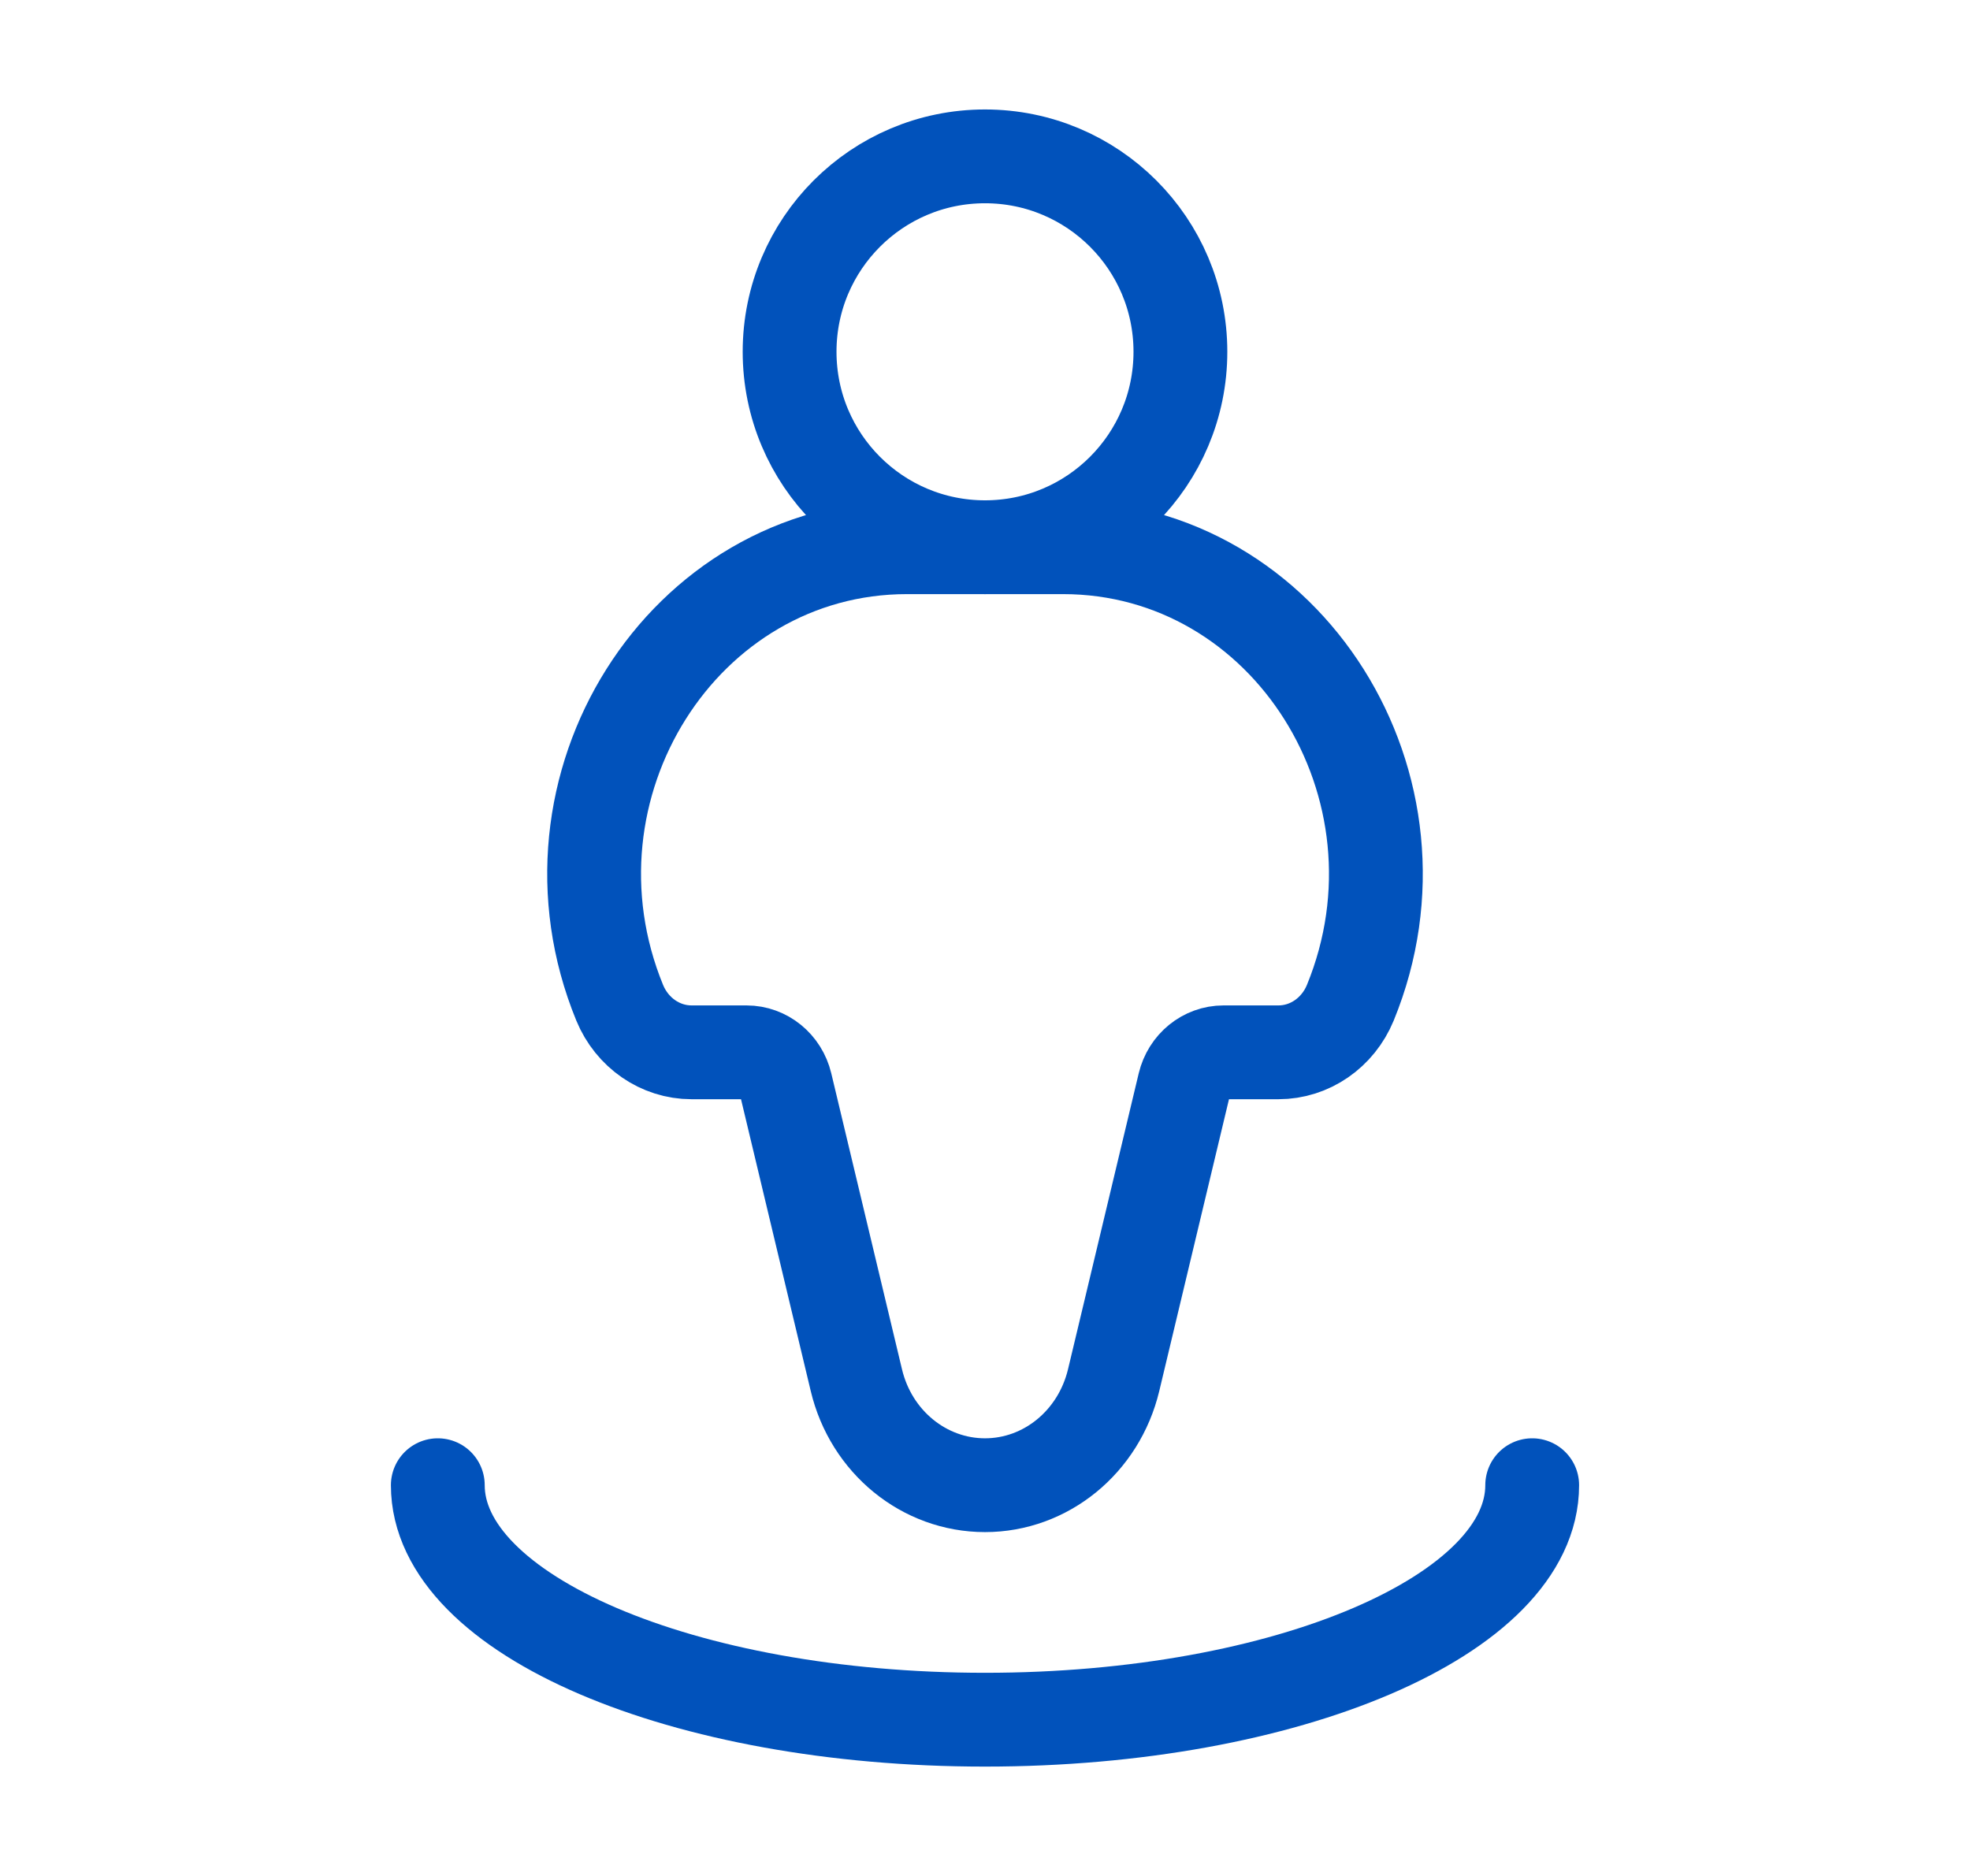
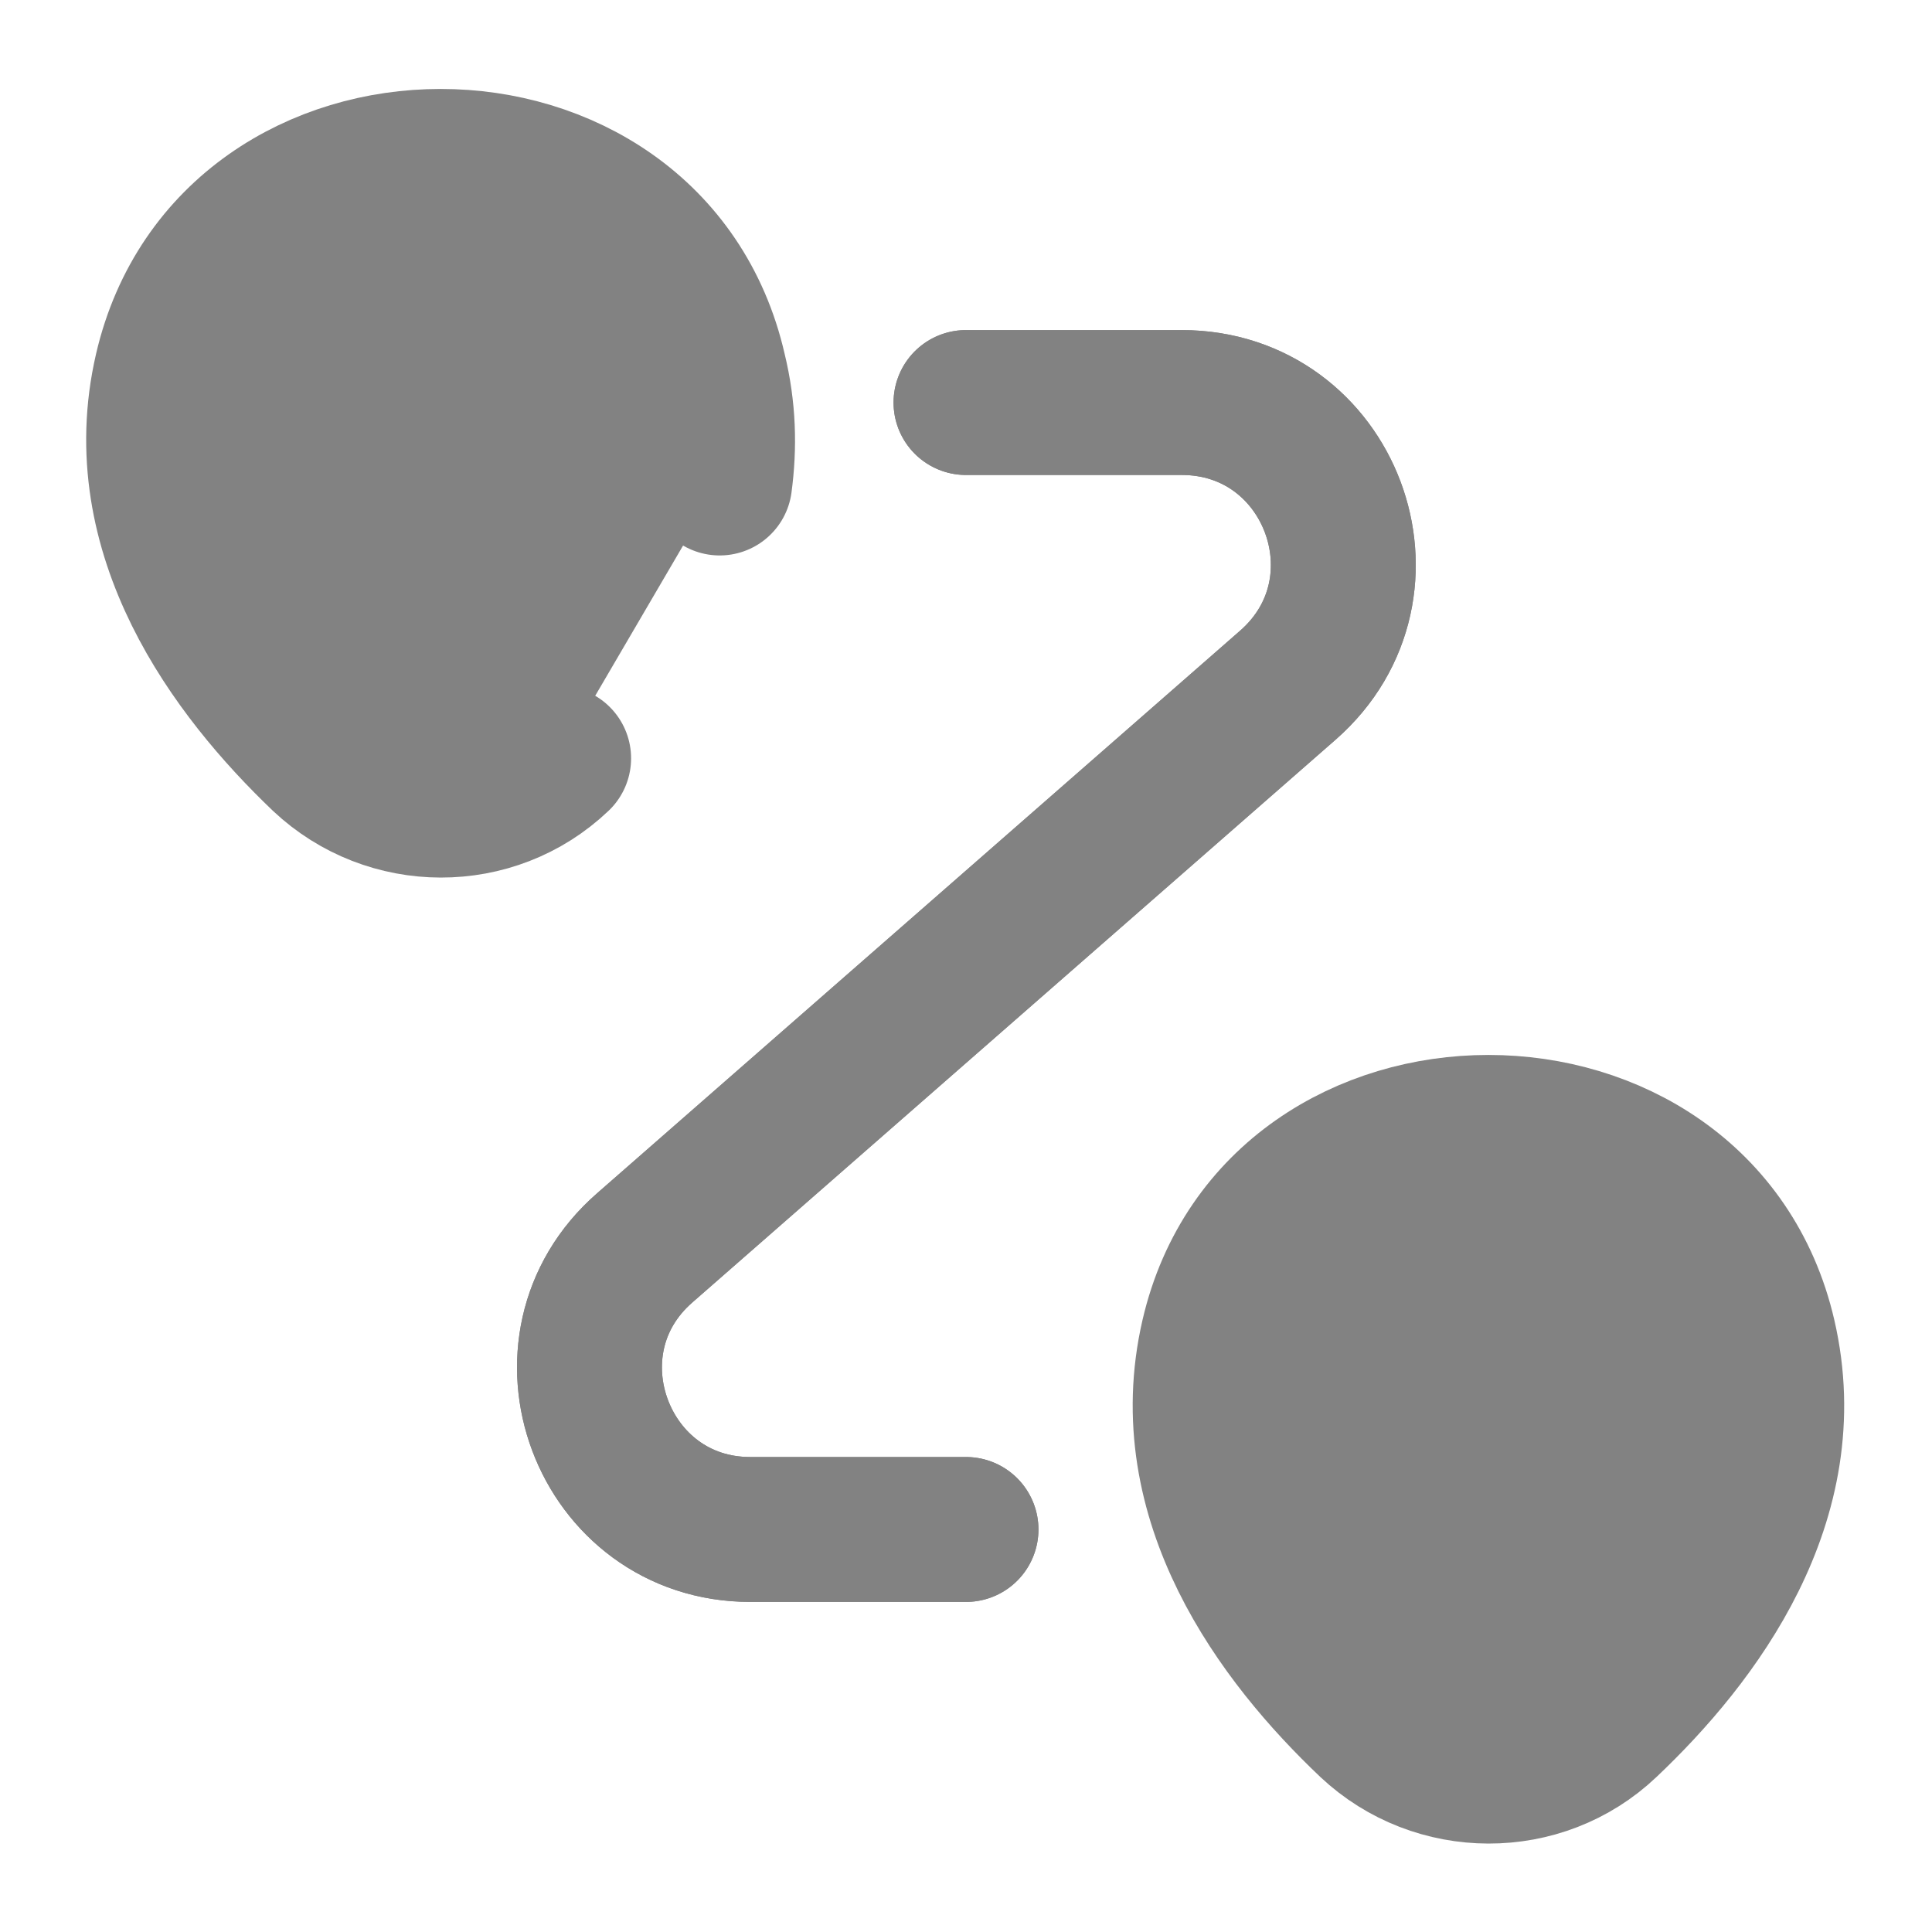
- <svg xmlns="http://www.w3.org/2000/svg" width="21" height="20" viewBox="0 0 21 20" fill="none">
-   <path d="M11.332 5.834H9.668C7.277 5.834 5.664 8.392 6.606 10.691C6.738 11.011 7.039 11.219 7.372 11.219H7.958C8.155 11.219 8.327 11.359 8.375 11.559L9.129 14.715C9.286 15.373 9.852 15.834 10.5 15.834C11.148 15.834 11.713 15.373 11.871 14.715L12.625 11.559C12.673 11.359 12.845 11.219 13.042 11.219H13.628C13.961 11.219 14.262 11.011 14.394 10.691C15.336 8.392 13.723 5.834 11.332 5.834Z" stroke="#0152BB" />
-   <path d="M12.583 3.75C12.583 4.901 11.651 5.834 10.5 5.834C9.349 5.834 8.417 4.901 8.417 3.75C8.417 2.6 9.349 1.667 10.5 1.667C11.651 1.667 12.583 2.6 12.583 3.75Z" stroke="#0152BB" />
-   <path d="M16.333 15.834C16.333 17.215 13.722 18.334 10.5 18.334C7.278 18.334 4.667 17.215 4.667 15.834" stroke="#0152BB" stroke-linecap="round" />
+ <svg xmlns="http://www.w3.org/2000/svg" width="20" height="20" viewBox="0 0 20 20" fill="none">
+   <path d="M5.783 7.85C5.1 8.5 4.025 8.492 3.342 7.85C2.408 6.958 1.333 5.525 1.725 3.833C2.392 0.95 6.733 0.95 7.392 3.833C7.492 4.242 7.5 4.625 7.45 5" fill="#828282" />
+   <path d="M5.783 7.85C5.1 8.5 4.025 8.492 3.342 7.85C2.408 6.958 1.333 5.525 1.725 3.833C2.392 0.95 6.733 0.95 7.392 3.833C7.492 4.242 7.5 4.625 7.45 5" stroke="#828282" stroke-width="1.5" stroke-linecap="round" stroke-linejoin="round" />
+   <path d="M12.558 13.833C13.225 10.95 17.592 10.95 18.258 13.833C18.65 15.525 17.575 16.958 16.633 17.85C15.95 18.5 14.867 18.492 14.183 17.85C13.242 16.958 12.167 15.525 12.558 13.833Z" fill="#828282" stroke="#828282" stroke-width="1.5" />
+   <path d="M10 4.167H12.233C13.775 4.167 14.492 6.075 13.333 7.092L6.675 12.917C5.517 13.925 6.233 15.833 7.767 15.833H10" stroke="#828282" stroke-width="1.5" stroke-linecap="round" stroke-linejoin="round" />
+   <path d="M10 4.167H12.233C13.775 4.167 14.492 6.075 13.333 7.092L6.675 12.917C5.517 13.925 6.233 15.833 7.767 15.833H10" stroke="#828282" stroke-width="1.5" stroke-linecap="round" stroke-linejoin="round" />
+   <path d="M4.572 4.583H4.581" stroke="#828282" stroke-width="2" stroke-linecap="round" stroke-linejoin="round" />
+   <path d="M15.405 14.583H15.415" stroke="#828282" stroke-width="2" stroke-linecap="round" stroke-linejoin="round" />
</svg>
